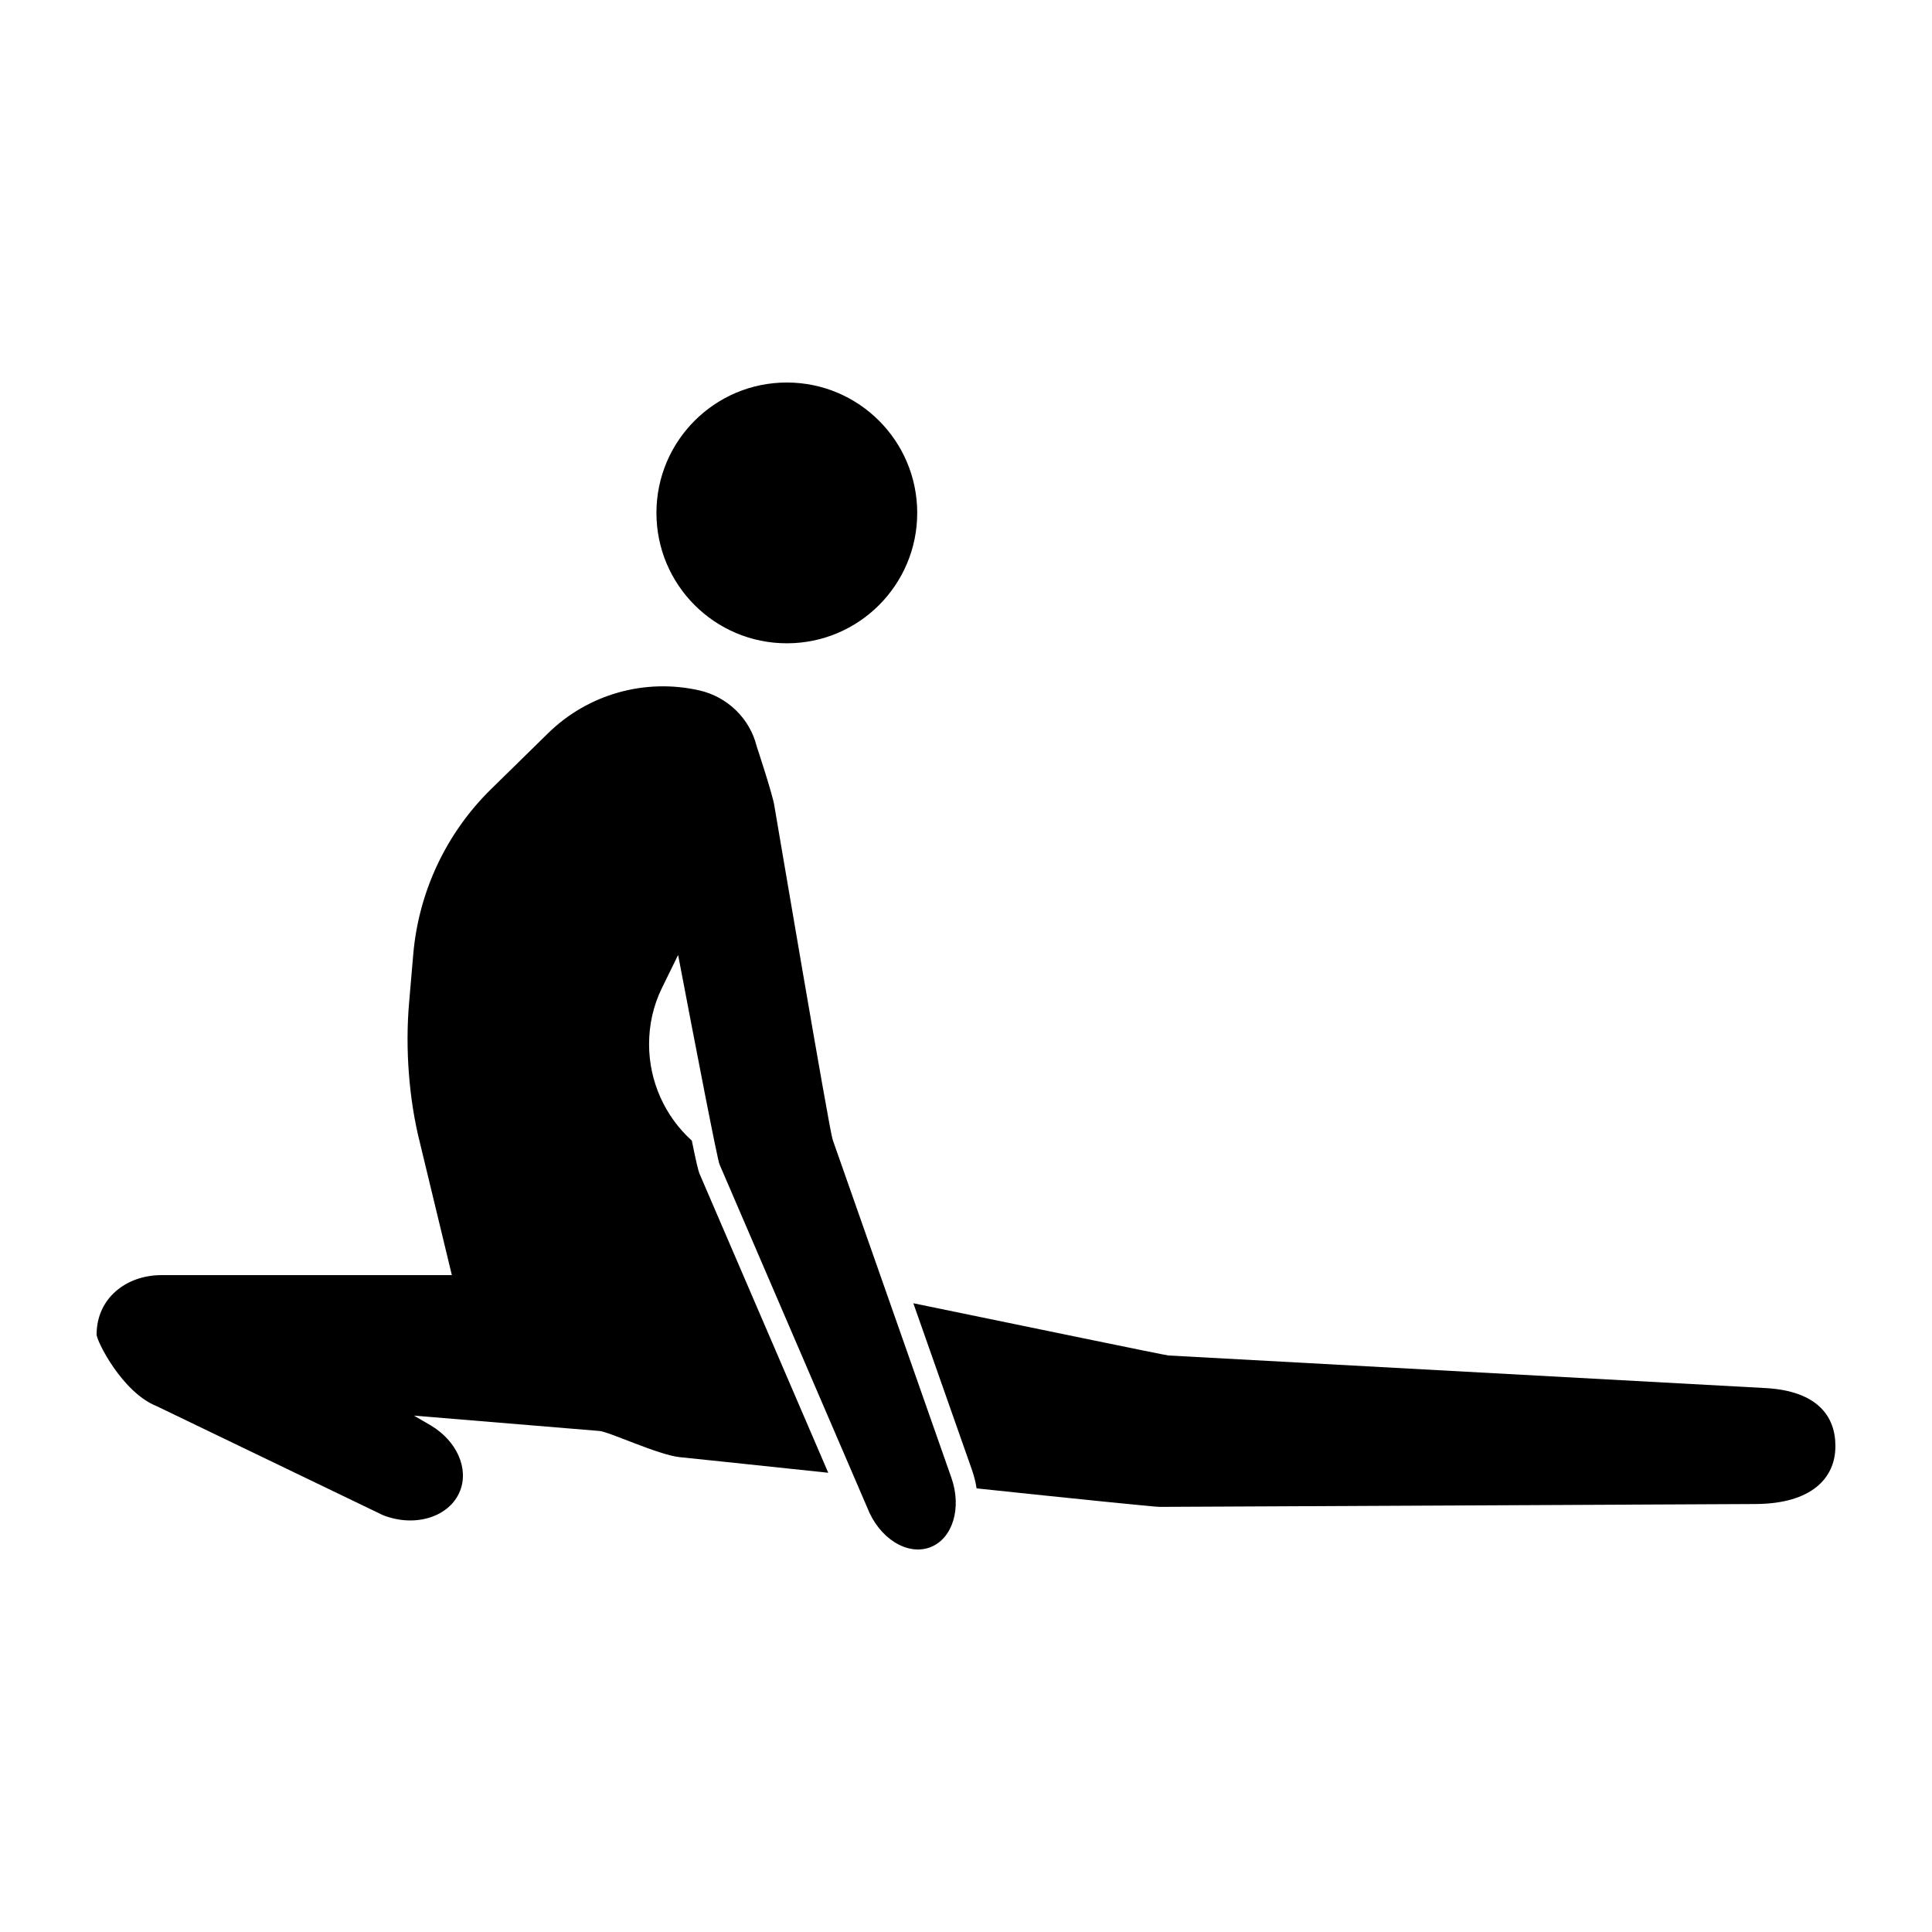
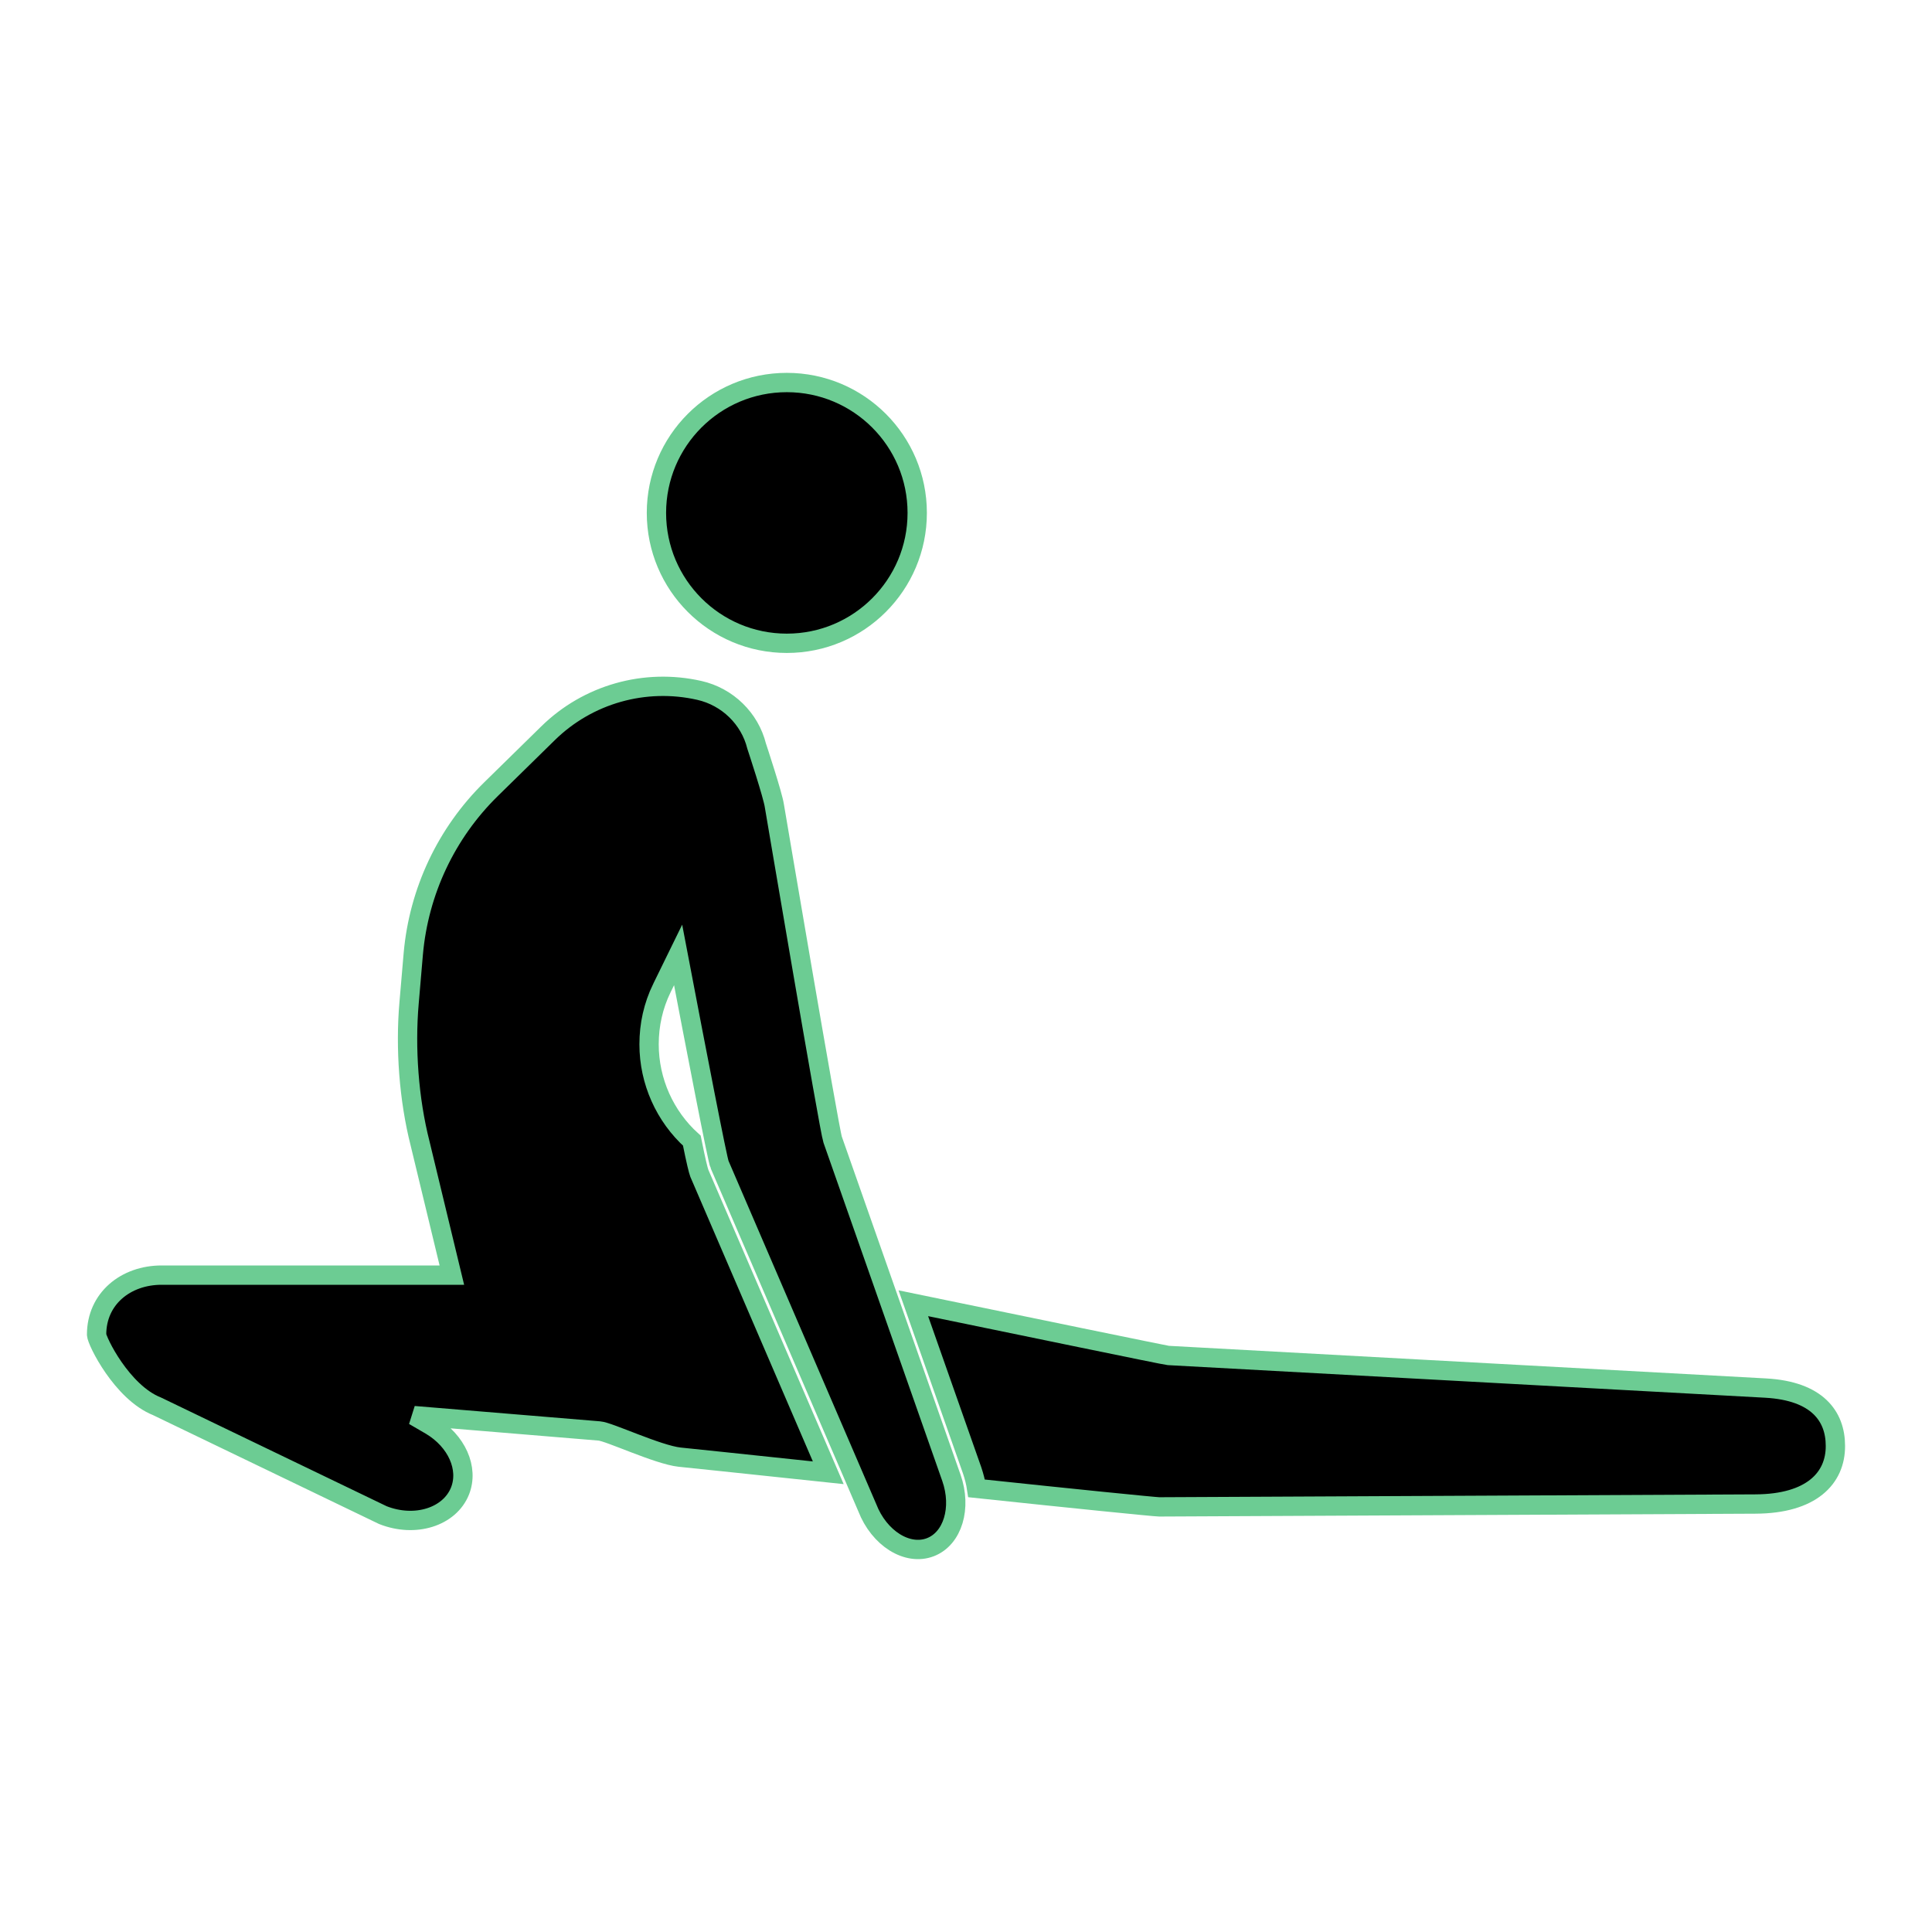
- <svg xmlns="http://www.w3.org/2000/svg" version="1.1" x="0px" y="0px" viewBox="0 0 100 100" enable-background="new 0 0 100 100" xml:space="preserve">
+ <svg xmlns="http://www.w3.org/2000/svg" fill="black" stroke="#6ccc93" stroke-width="1px" version="1.1" x="0px" y="0px" viewBox="0 0 100 100" enable-background="new 0 0 100 100" xml:space="preserve">
  <path d="M49.244,76.49l-6.147-17.504c-0.176-0.501-3.016-17.278-3.016-17.278c-0.076-0.537-0.871-2.95-0.917-3.087  c-0.354-1.426-1.506-2.555-2.966-2.886c-2.818-0.639-5.772,0.194-7.837,2.224l-2.943,2.886c-2.316,2.27-3.741,5.293-4.027,8.532  l-0.217,2.532c-0.205,2.35-0.011,4.998,0.57,7.279L23.388,66H8.365C6.506,66,5,67.219,5,69.078c0,0.319,1.312,2.993,3.125,3.712  l11.692,5.632c1.677,0.662,3.456,0.09,3.992-1.245c0.468-1.175-0.171-2.596-1.506-3.394l-0.878-0.511l9.593,0.794  c0.502,0.034,3.023,1.23,4.152,1.355c0,0,3.411,0.352,7.7,0.809l-6.673-15.502c-0.057-0.16-0.16-0.559-0.388-1.689  c-1.392-1.255-2.213-3.069-2.213-4.985c0-1.015,0.217-1.996,0.662-2.909c0.011-0.011,0.011-0.034,0.023-0.046l0.818-1.671  c0.932,4.889,2.051,10.686,2.146,10.846l7.644,17.761c0.615,1.591,2.079,2.507,3.269,2.047  C49.313,79.635,49.792,78.051,49.244,76.49z" />
  <circle cx="40.726" cy="26.548" r="6.749" />
  <path d="M95,74.837c0.011,1.665-1.232,3-4.141,3.011l-30.855,0.148c-0.217,0-4.506-0.433-9.456-0.958  c-0.046-0.308-0.125-0.616-0.228-0.924l-3.046-8.658c5.76,1.186,13.038,2.692,13.198,2.703l30.924,1.688  C94.065,71.997,95,73.309,95,74.837z" />
</svg>
